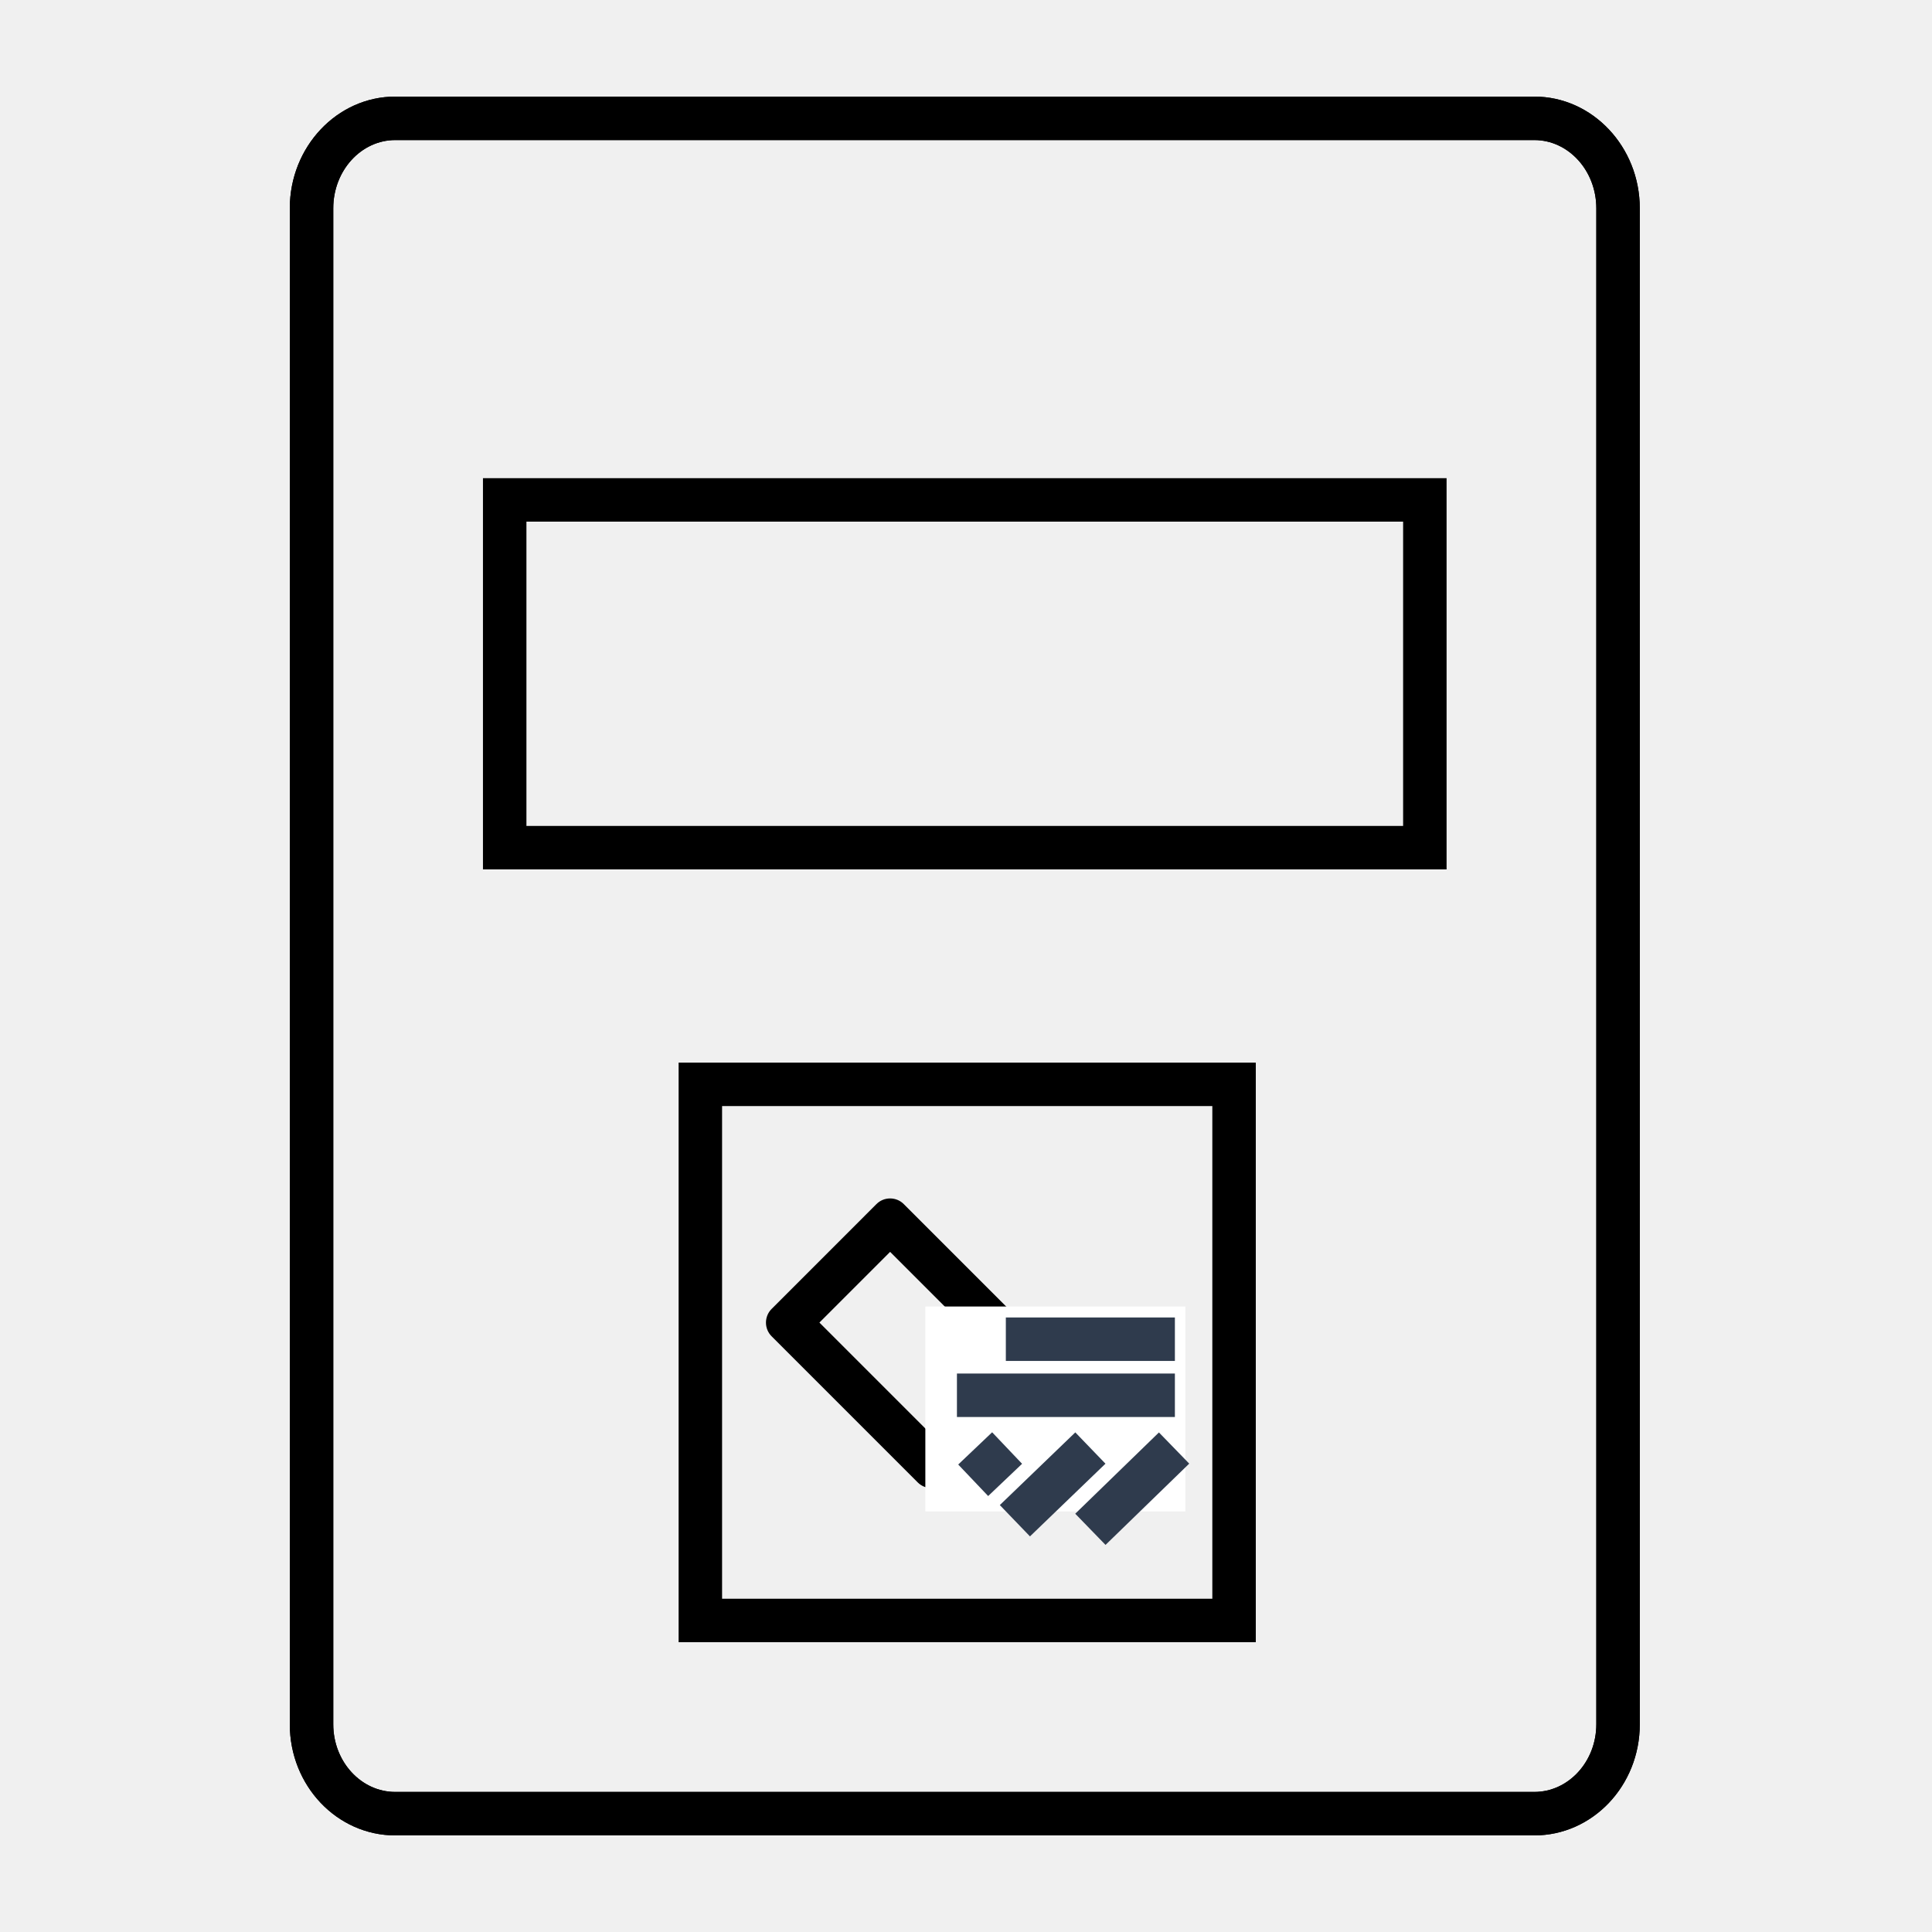
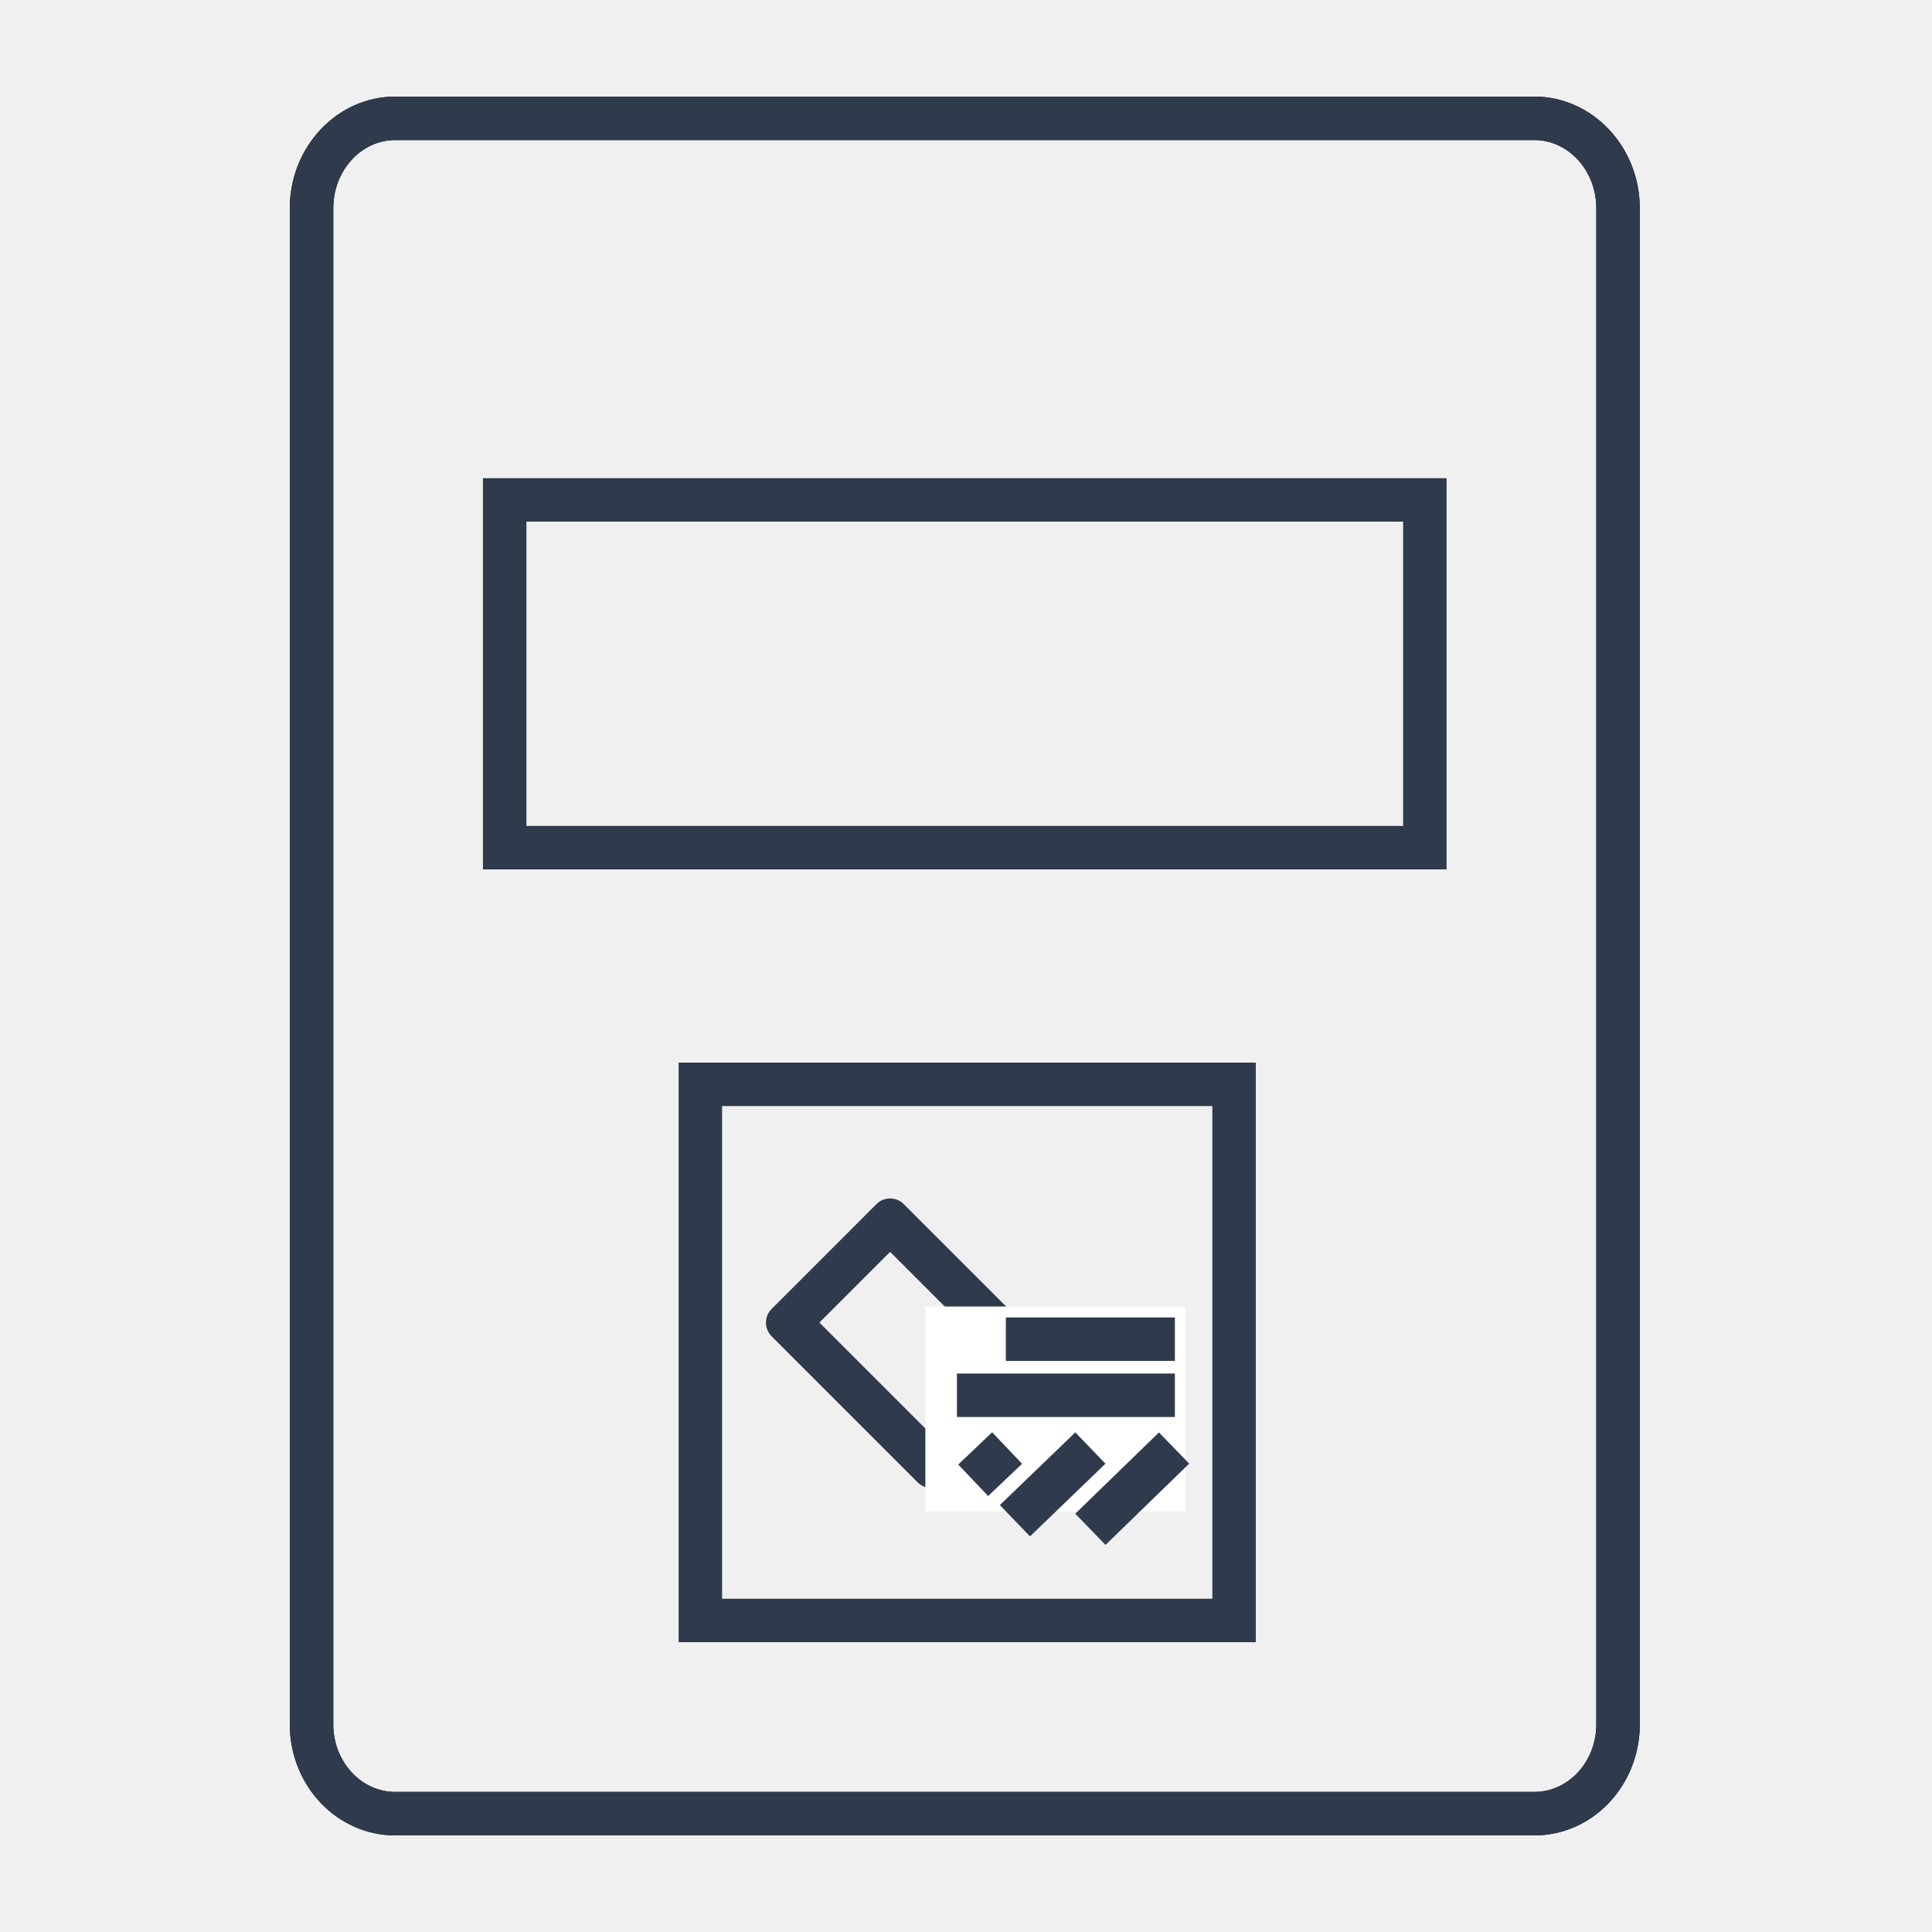
<svg xmlns="http://www.w3.org/2000/svg" enable-background="new 0 0 100 100" height="100" viewBox="0 0 100 100" width="100">
-   <path d="m46.072 64.797 5.799 5.798-3.66 3.659-5.798-5.798zm0-2.766c-.256 0-.513.097-.707.292l-5.427 5.428c-.389.389-.389 1.025 0 1.414l7.565 7.566c.194.194.451.292.707.292s.513-.097.707-.292l5.428-5.427c.389-.389.389-1.025 0-1.414l-7.566-7.566c-.194-.196-.451-.293-.707-.293z" />
+   <path d="m46.072 64.797 5.799 5.799-3.66 3.658-5.798-5.798zm0-2.766c-.256 0-.513.097-.707.292l-5.427 5.428c-.389.39-.389 1.024 0 1.414l7.565 7.565c.194.194.451.293.707.293s.513-.098.707-.293l5.429-5.426c.389-.39.389-1.025 0-1.414l-7.567-7.566c-.194-.196-.451-.293-.707-.293z" fill="#2f3b4d" />
  <path d="m47.896 67.625h13.458v10.605h-13.458z" fill="#fff" />
  <path d="m79.417 7.25c1.769 0 3.208 1.583 3.208 3.53v78.47c0 1.93-1.439 3.5-3.208 3.5h-58.959c-1.769 0-3.208-1.57-3.208-3.5v-78.47c0-1.947 1.439-3.53 3.208-3.53zm0-2.25h-58.959c-3.015 0-5.458 2.605-5.458 5.78v78.47c0 3.175 2.443 5.75 5.458 5.75h58.959c3.015 0 5.458-2.575 5.458-5.75v-78.47c0-3.175-2.443-5.78-5.458-5.78z" />
-   <path d="m79.417 7.25c1.769 0 3.208 1.583 3.208 3.53v78.47c0 1.93-1.439 3.5-3.208 3.5h-58.959c-1.769 0-3.208-1.57-3.208-3.5v-78.47c0-1.947 1.439-3.53 3.208-3.53zm0-2.25h-58.959c-3.015 0-5.458 2.605-5.458 5.78v78.47c0 3.175 2.443 5.75 5.458 5.75h58.959c3.015 0 5.458-2.575 5.458-5.75v-78.47c0-3.175-2.443-5.78-5.458-5.78z" />
-   <path d="m72.625 27v15.75h-45.377v-15.75zm2.25-2.25h-49.877v20.25h49.877z" />
-   <path d="m62.75 57.25v25.5h-25.375v-25.5zm2.25-2.25h-29.875v30h29.875z" />
-   <g fill="none" stroke="#2F3B4D" stroke-width="2.25">
-     <path d="m60.812 69.317h-8.75" />
+   <path d="m79.417 7.25c1.769 0 3.208 1.583 3.208 3.53v78.47c0 1.93-1.439 3.5-3.208 3.5h-58.959c-1.769 0-3.208-1.57-3.208-3.5v-78.47c0-1.947 1.439-3.53 3.208-3.53zm0-2.25h-58.959c-3.015 0-5.458 2.605-5.458 5.78v78.47c0 3.175 2.443 5.75 5.458 5.75h58.959c3.015 0 5.458-2.575 5.458-5.75v-78.47c0-3.175-2.443-5.78-5.458-5.78z" fill="#2f3b4d" />
+   <path d="m72.625 27v15.75h-45.377v-15.75zm2.25-2.25h-49.877v20.25h49.877z" fill="#2f3b4d" />
+   <path d="m62.75 57.25v25.5h-25.375v-25.5zm2.25-2.25h-29.875v30h29.875z" fill="#2f3b4d" />
+   <g fill="none" stroke="#2f3b4d" stroke-width="2.25">
+     <path d="m60.812 69.316h-8.75" />
    <path d="m49.531 72.219h11.281" />
    <path d="m52.128 74.95-1.756 1.669" />
    <path d="m60.77 74.95-4.332 4.207" />
-     <path d="m56.438 74.95-3.907 3.763" />
+     <path d="m56.438 74.95-3.906 3.763" />
  </g>
</svg>
